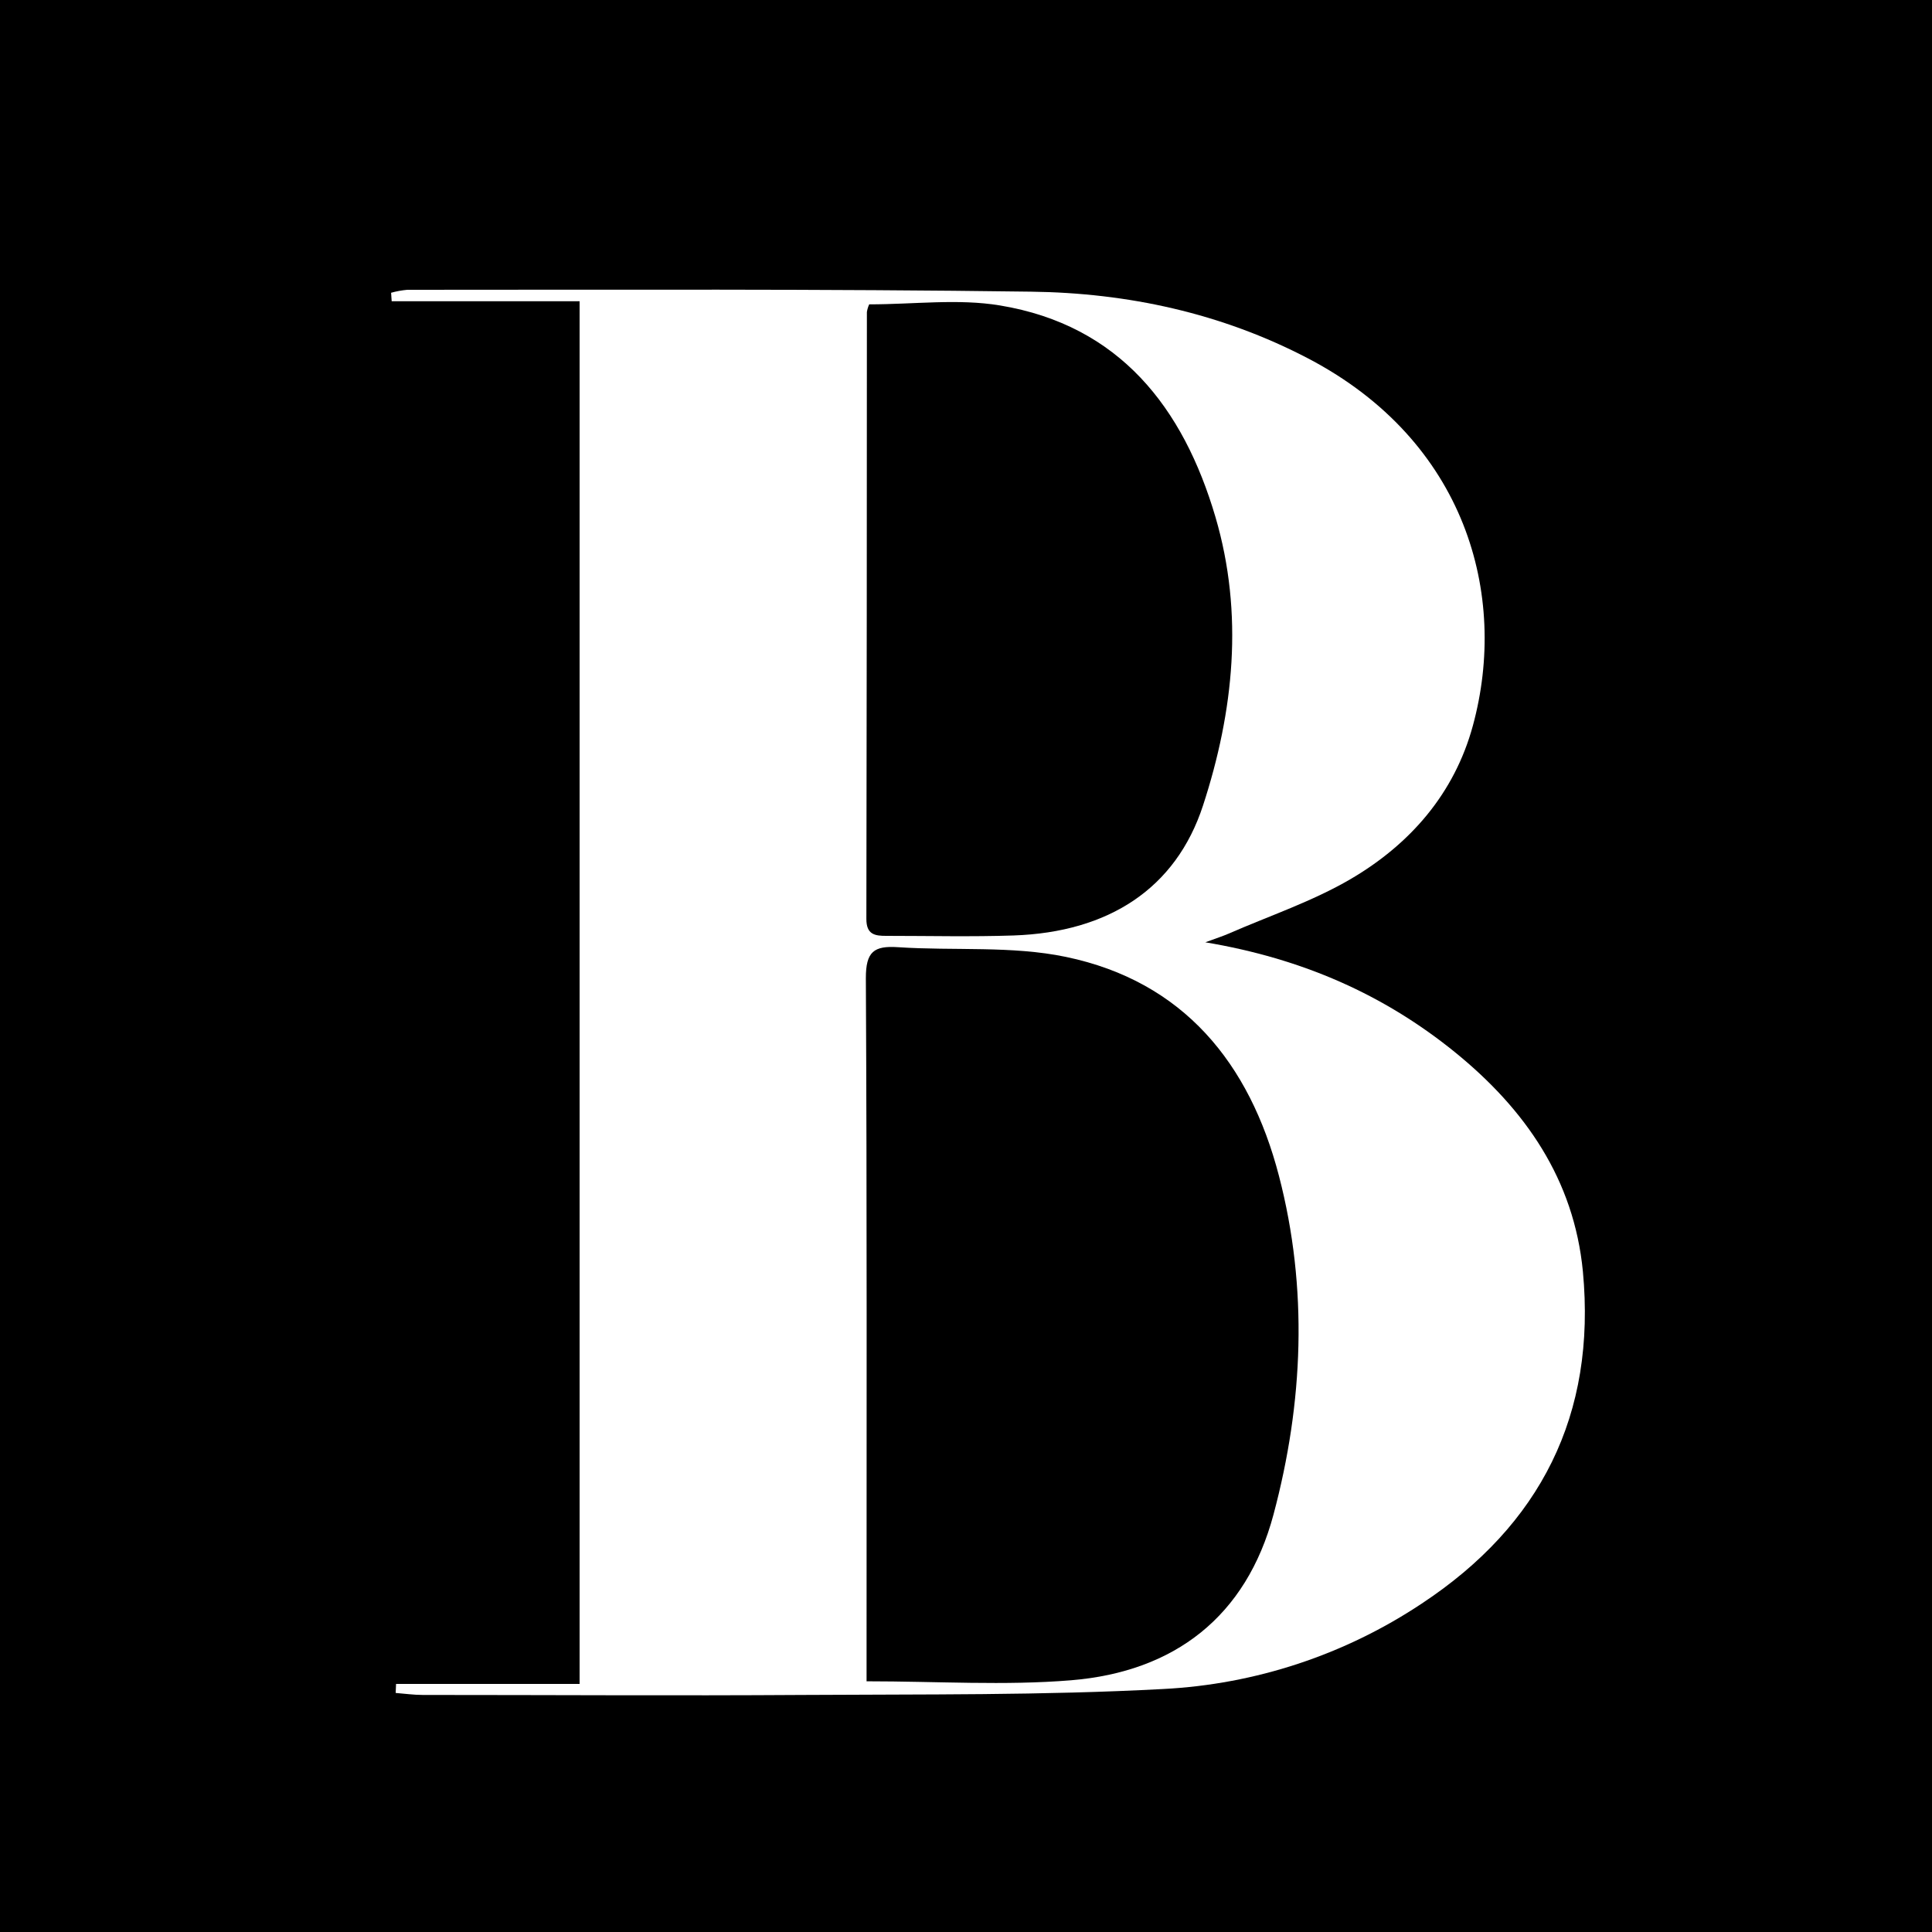
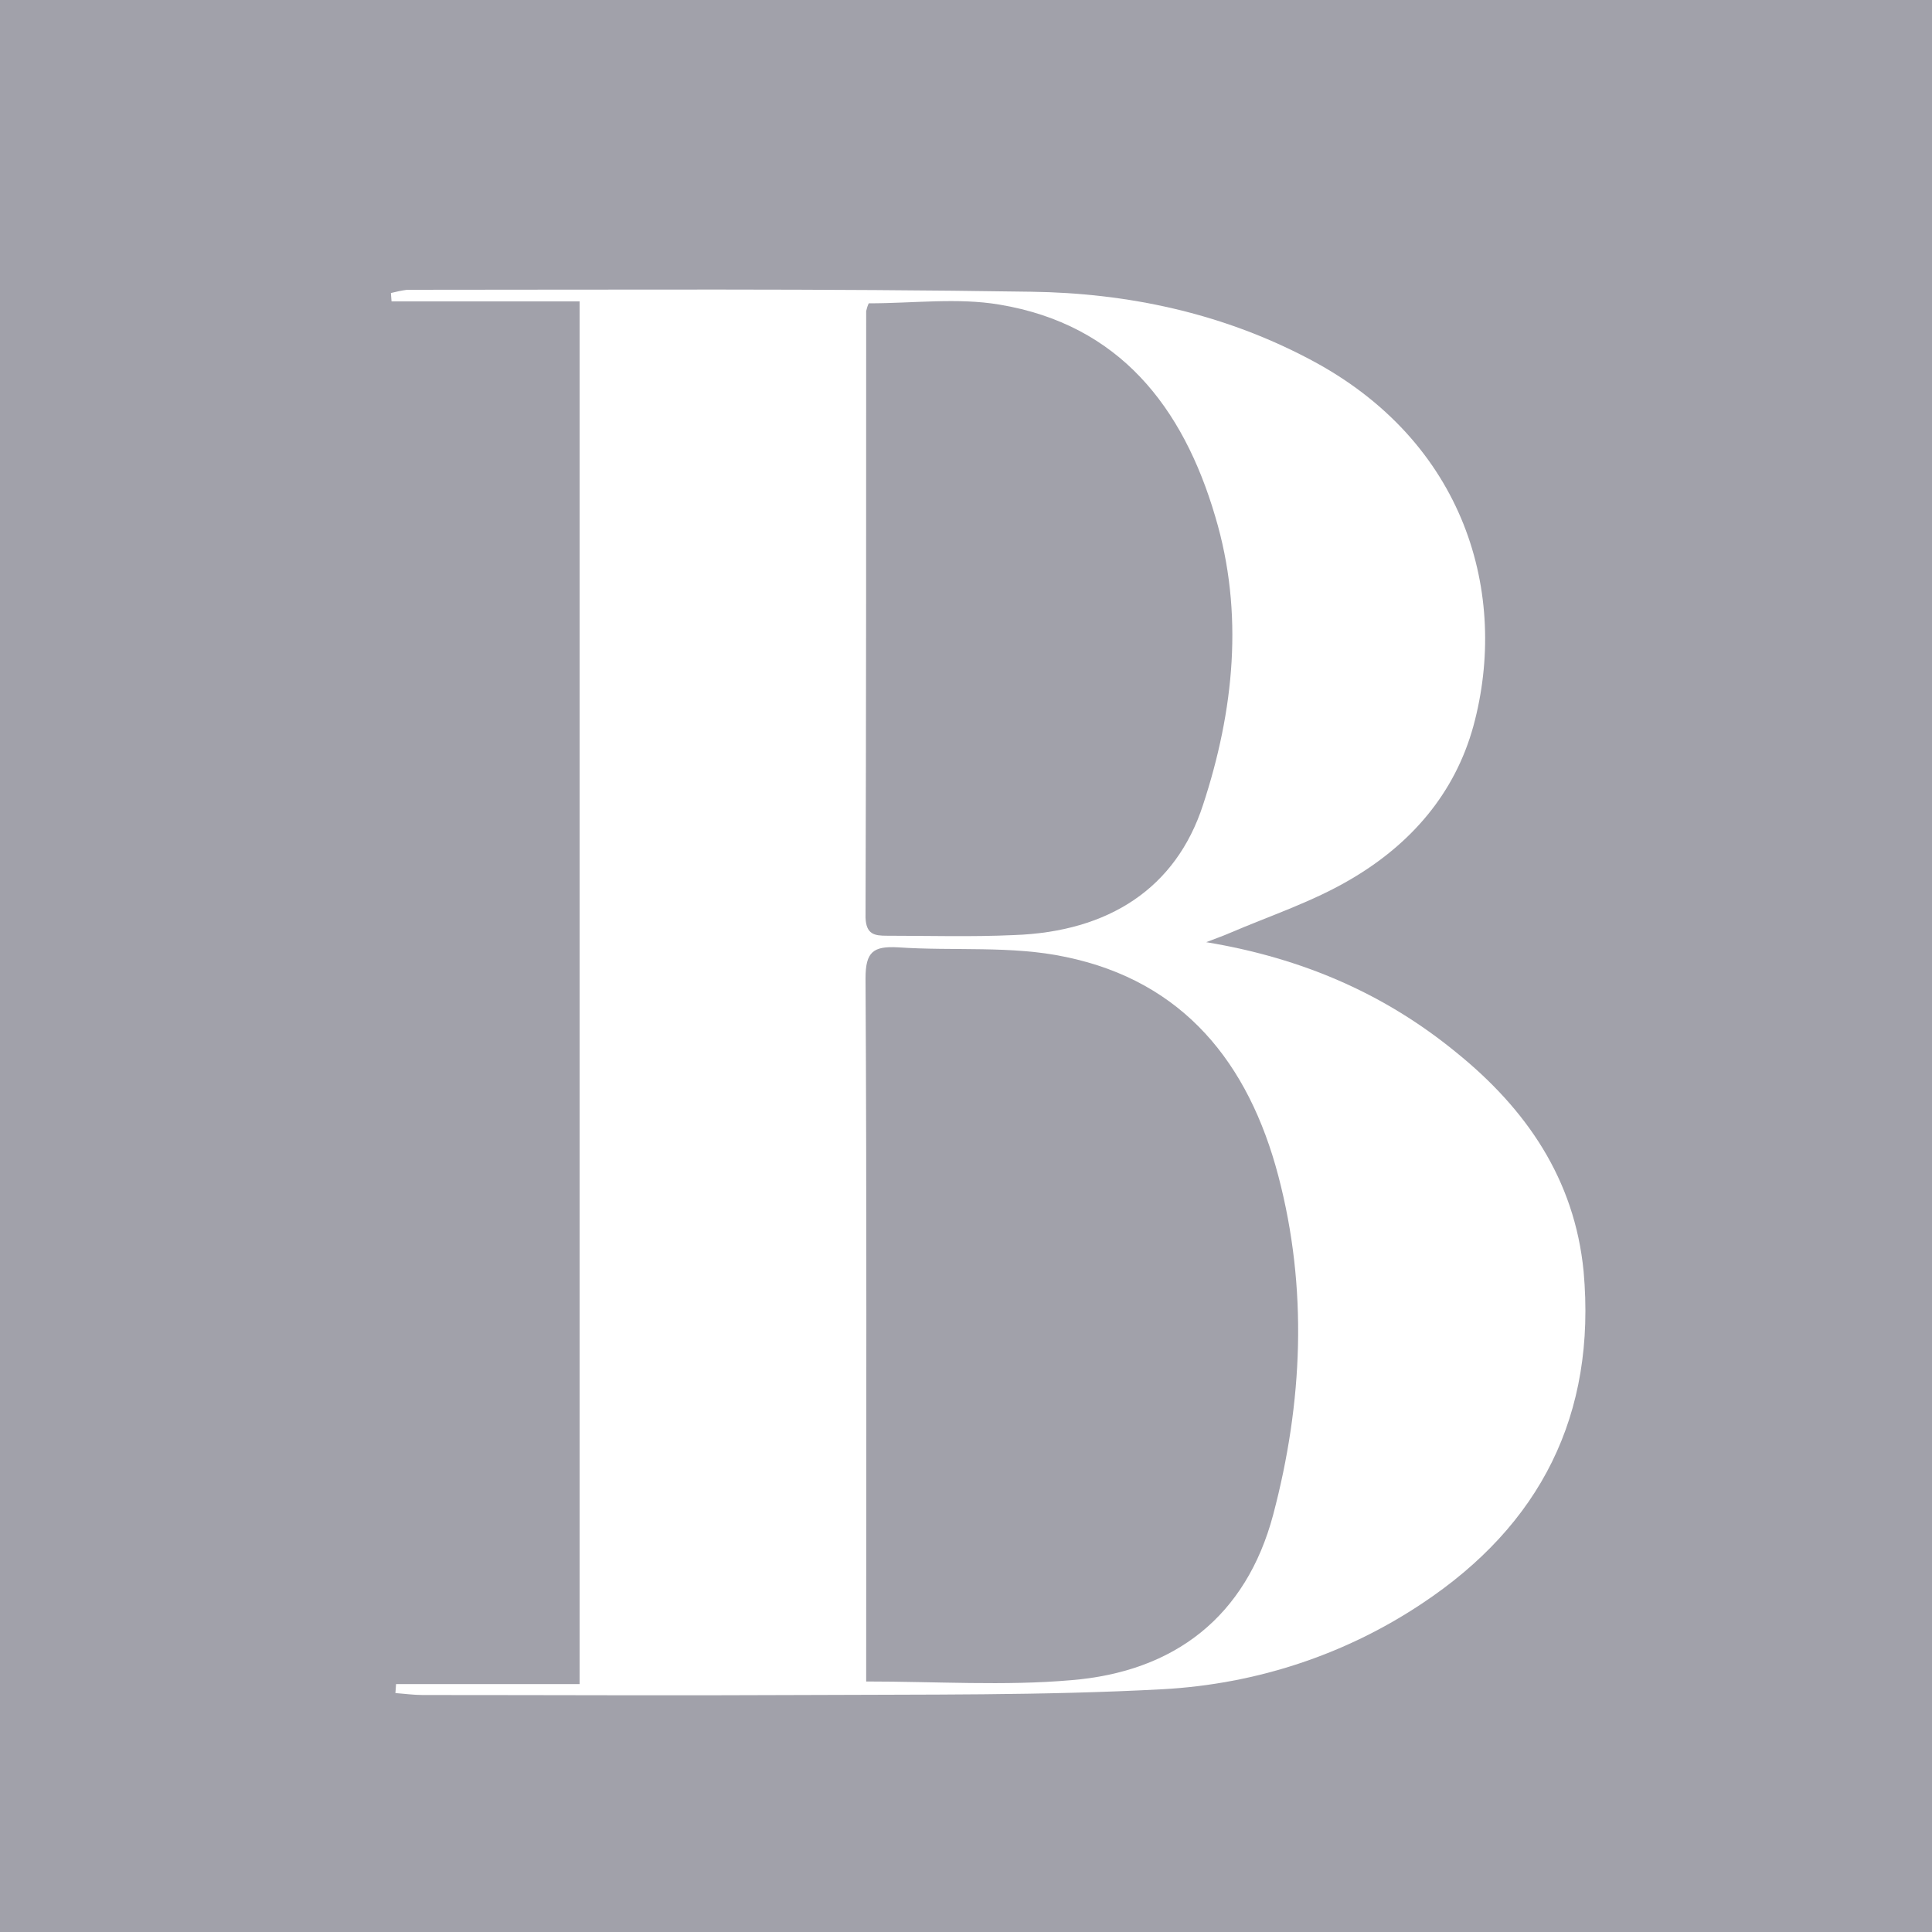
- <svg xmlns="http://www.w3.org/2000/svg" id="f04bd28c-ab41-4ce3-9ac7-0140516bf085" data-name="PRINT" viewBox="0 0 300 300">
-   <path d="M137.7,145.32c6.57,0,13.14.16,19.69-.06,14.78-.51,25.2-7.3,29.41-20.17,4.78-14.64,6.35-29.77,1.94-44.79-5-17-14.89-29.79-33.46-32.87-6.5-1.08-13.33-.17-20.31-.17a4.39,4.39,0,0,0-.36,1.2q0,47.1-.08,94.21C134.52,145.1,135.81,145.34,137.7,145.32Z" />
-   <path d="M165.53,148.59c-8.43-1.76-17.38-.93-26.08-1.51-3.75-.25-5,.69-5,4.79.18,34.85.11,69.71.11,104.57v4.63c11,0,21.45.69,31.77-.16,16.06-1.32,27.19-9.91,31.42-25.74,4.64-17.38,5.39-35.12.84-52.6S183.77,152.4,165.53,148.59Z" />
-   <path d="M300,0H0V300H300ZM220.77,249a79.8,79.8,0,0,1-40.18,13.27c-18.61,1-37.27.8-55.91.92-19.69.13-39.37,0-59.05,0-1.39,0-2.79-.2-4.19-.31l.06-1.4H90V46.78H60.82l-.09-1.32A13.85,13.85,0,0,1,63.24,45c32.29,0,64.58-.15,96.86.29,15,.19,29.55,3.32,43.05,10.38,24.47,12.81,31.09,36.69,25.56,57-2.87,10.57-9.77,18.44-19,23.84-5.92,3.46-12.57,5.69-18.9,8.45-.88.39-1.8.68-3.65,1.36,15.1,2.53,27.76,8.13,38.82,17.11,10.85,8.82,18.43,19.71,19.81,34C247.89,219.7,239.2,236.83,220.77,249Z" />
+ <svg xmlns="http://www.w3.org/2000/svg" version="1.1" id="f04bd28c-ab41-4ce3-9ac7-0140516bf085" x="0px" y="0px" viewBox="0 0 300 300" style="enable-background:new 0 0 300 300;" xml:space="preserve">
+   <style type="text/css">
+ 	.st0{fill:#A1A1AA;}
+ </style>
+   <path class="st0" d="M137.7,145.3c6.6,0,13.1,0.2,19.7-0.1c14.8-0.5,25.2-7.3,29.4-20.2c4.8-14.6,6.4-29.8,1.9-44.8  c-5-17-14.9-29.8-33.5-32.9c-6.5-1.1-13.3-0.2-20.3-0.2c-0.2,0.4-0.3,0.8-0.4,1.2c0,31.4,0,62.8-0.1,94.2  C134.5,145.1,135.8,145.3,137.7,145.3z" />
+   <path class="st0" d="M165.5,148.6c-8.4-1.8-17.4-0.9-26.1-1.5c-3.8-0.2-5,0.7-5,4.8c0.2,34.9,0.1,69.7,0.1,104.6v4.6  c11,0,21.4,0.7,31.8-0.2c16.1-1.3,27.2-9.9,31.4-25.7c4.6-17.4,5.4-35.1,0.8-52.6S183.8,152.4,165.5,148.6z" />
+   <path class="st0" d="M300,0H0v300h300V0z M220.8,249c-12,8-25.8,12.5-40.2,13.3c-18.6,1-37.3,0.8-55.9,0.9c-19.7,0.1-39.4,0-59.1,0  c-1.4,0-2.8-0.2-4.2-0.3l0.1-1.4H90V46.8H60.8l-0.1-1.3c0.8-0.2,1.7-0.4,2.5-0.5c32.3,0,64.6-0.2,96.9,0.3  c15,0.2,29.6,3.3,43.1,10.4c24.5,12.8,31.1,36.7,25.6,57c-2.9,10.6-9.8,18.4-19,23.8c-5.9,3.5-12.6,5.7-18.9,8.4  c-0.9,0.4-1.8,0.7-3.6,1.4c15.1,2.5,27.8,8.1,38.8,17.1c10.9,8.8,18.4,19.7,19.8,34C247.9,219.7,239.2,236.8,220.8,249z" />
</svg>
